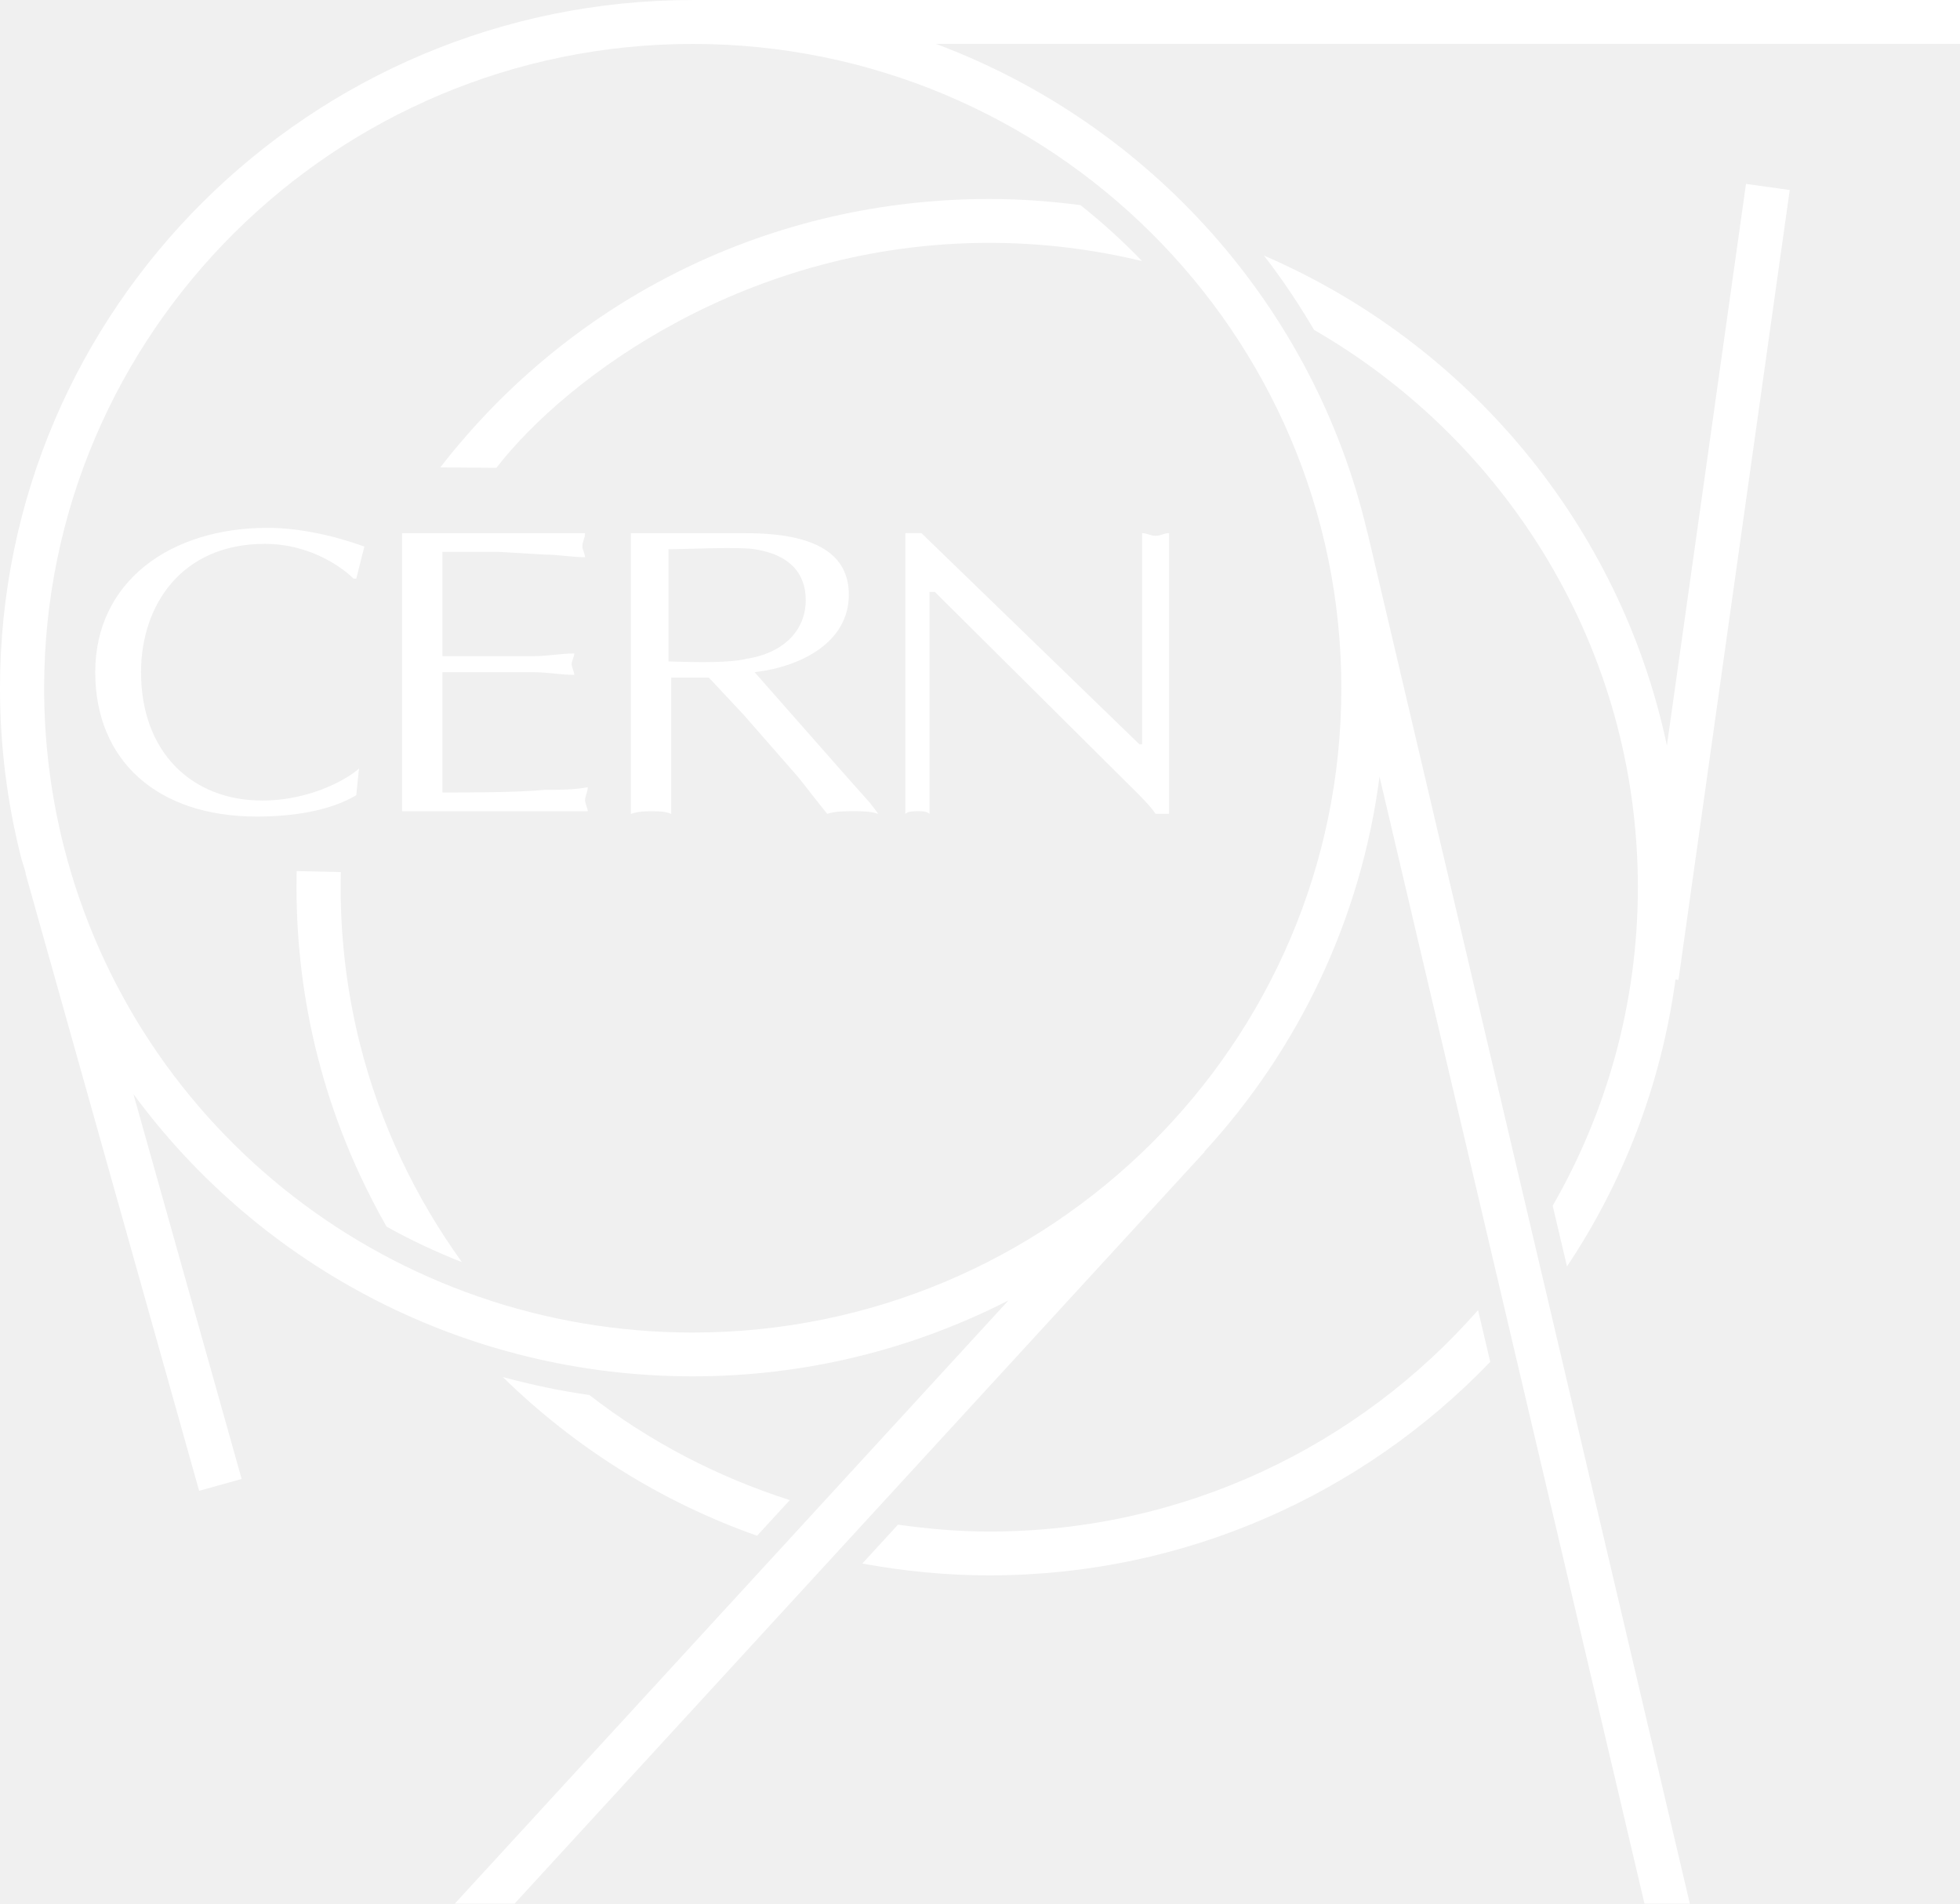
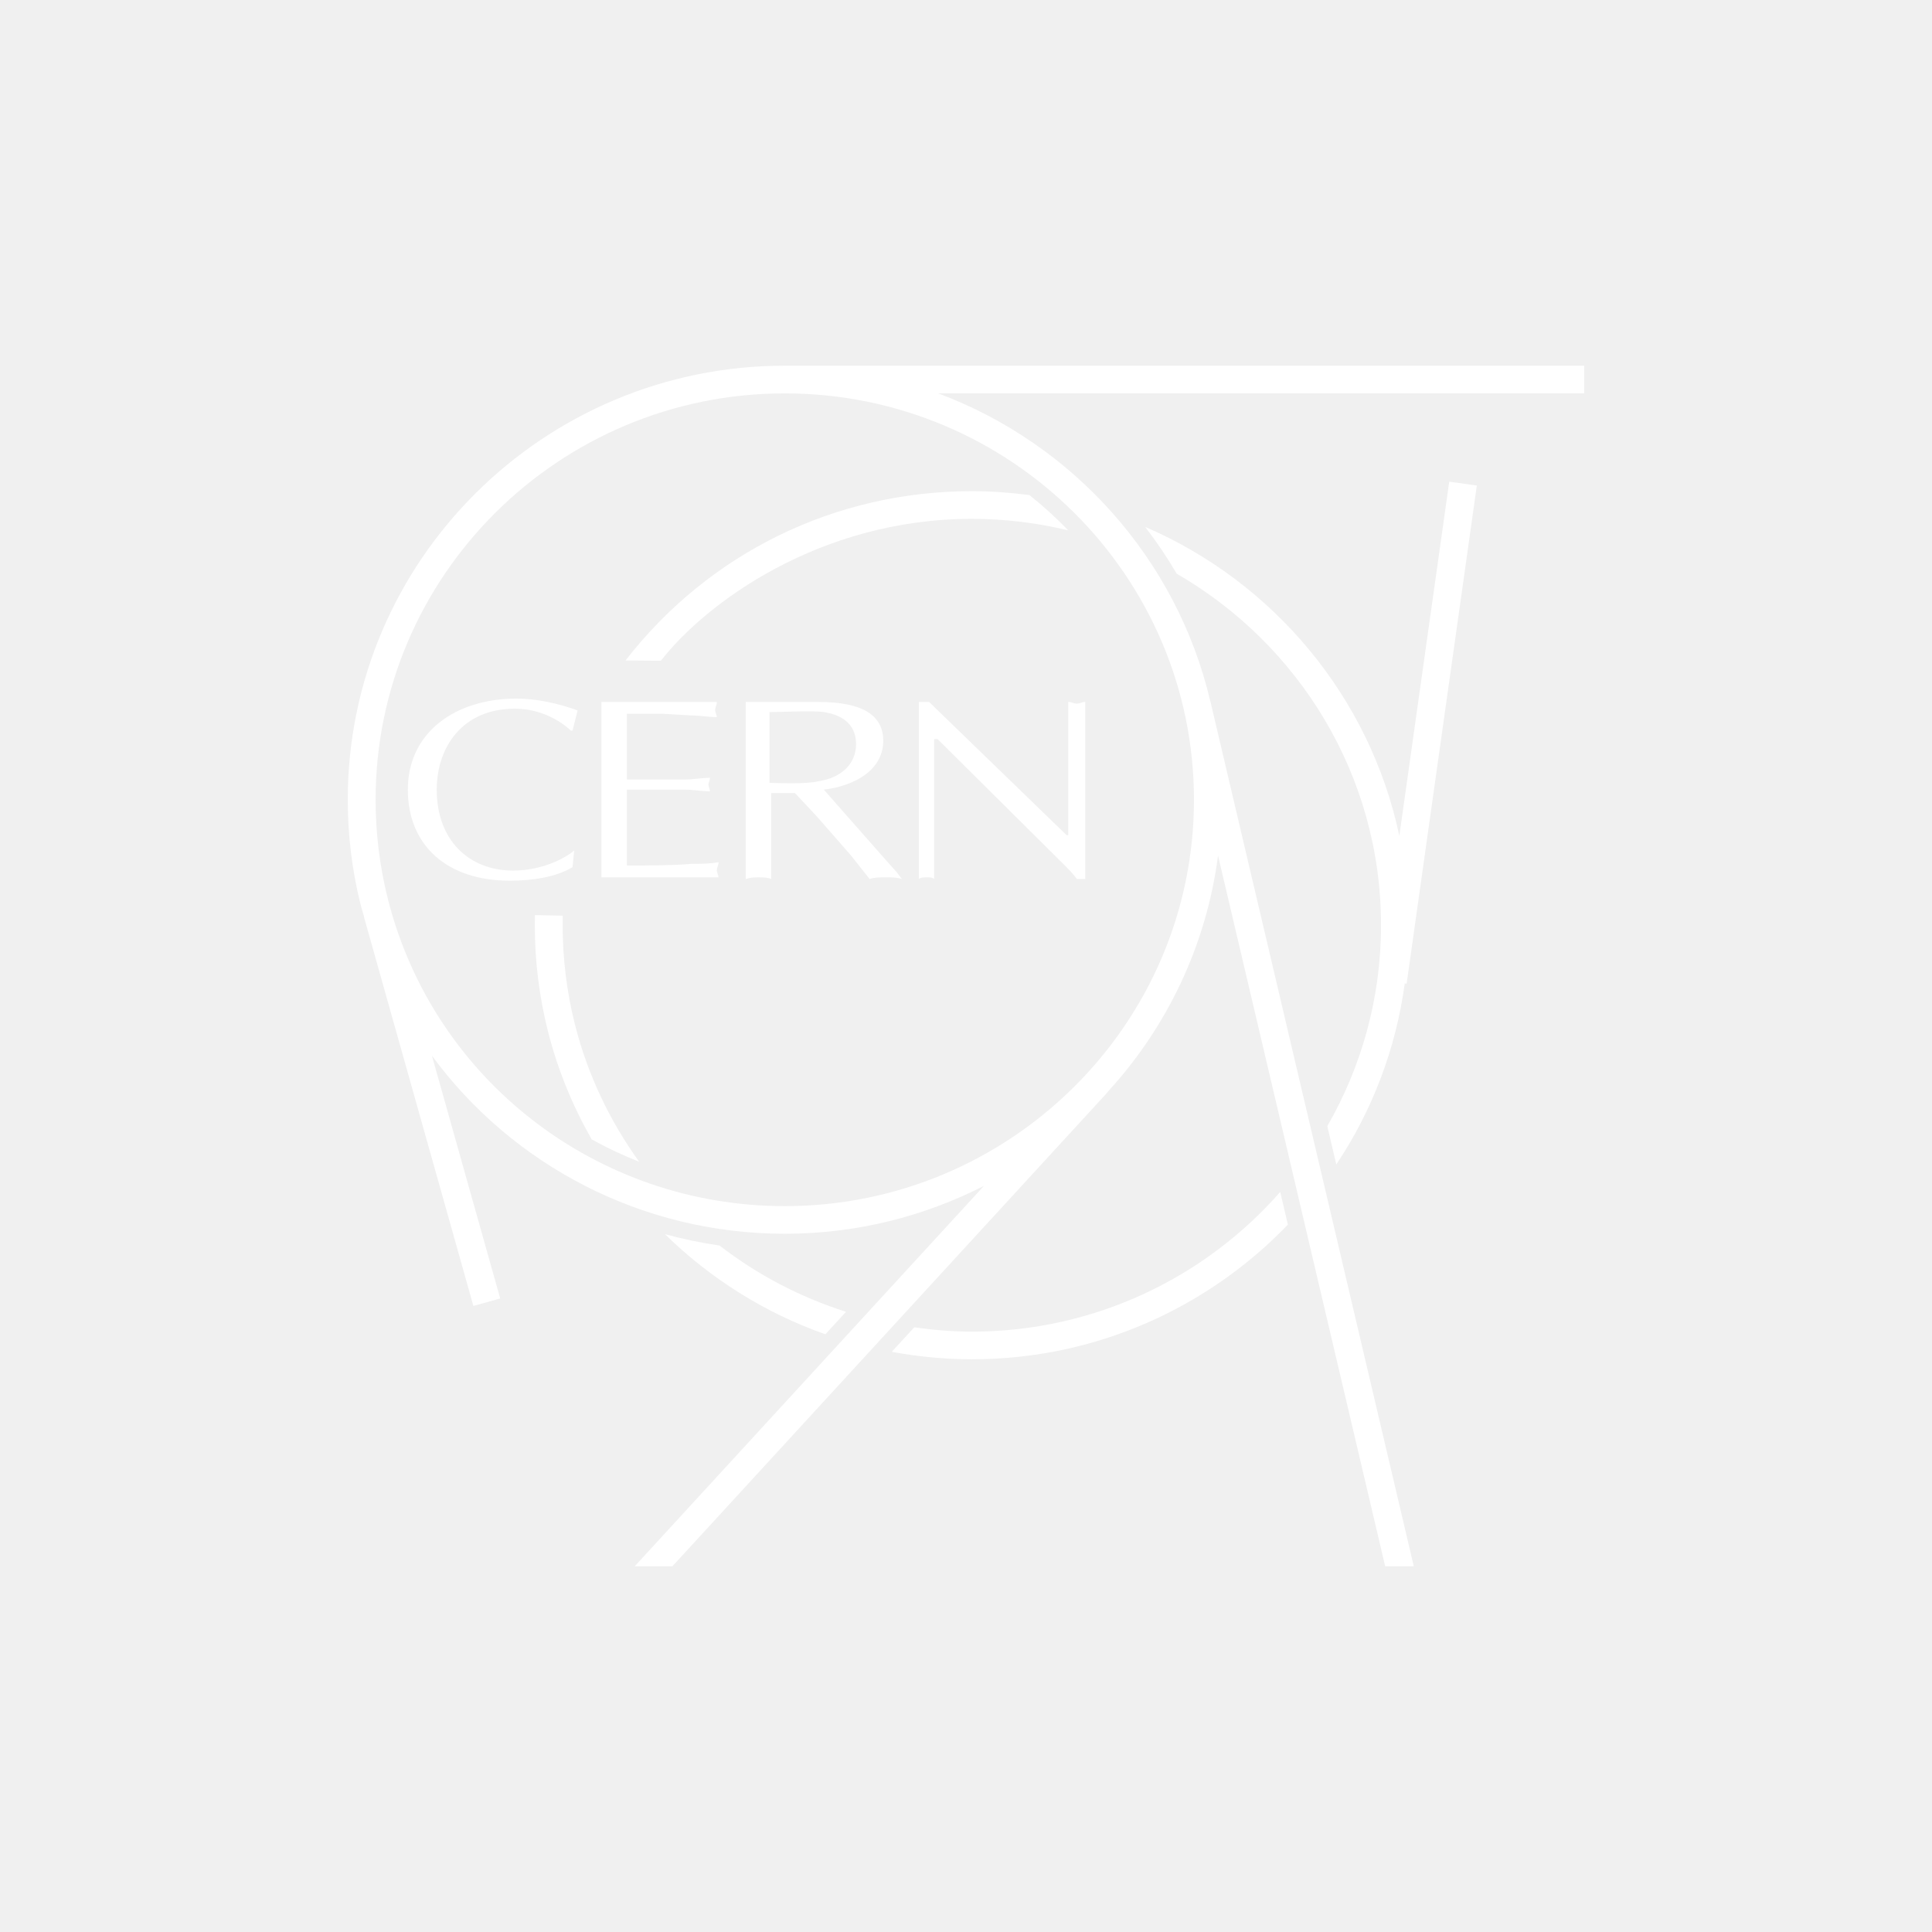
- <svg xmlns="http://www.w3.org/2000/svg" viewBox="0 0 460 446.667" height="446.667" width="460" xml:space="preserve" id="svg2" version="1.1">
+ <svg xmlns="http://www.w3.org/2000/svg" viewBox="0 0 50 50" height="50" width="50" xml:space="preserve" id="svg2" version="1.1">
  <defs id="defs6" />
-   <g transform="matrix(1.333333,0,0,-1.333333,0,446.6667)" id="g10" style="fill:#ffffff">
-     <g transform="scale(0.1)" id="g12" style="fill:#ffffff">
-       <path id="path14" style="fill:#ffffff;fill-opacity:1;fill-rule:nonzero;stroke:none" d="M 1219.36,3349.96 C 547.012,3349.96 0,2806.71 0,2138.91 c 0,-100.12 12.285,-199.57 36.609,-295.83 2.559,-10.15 6.066,-19.81 8.879,-29.88 l -0.617,-0.08 305.656,-1086.632 74.844,20.813 -190.547,677.439 c 224.18,-304.99 585.203,-496.83 984.496,-496.83 200.14,0 389.06,48.41 555.89,133.71 L 800.598,0.051 H 905.781 L 2120.28,1322.97 l -0.38,0.39 c 164.63,179.1 275.53,407.43 308.34,659.8 L 2894.61,0 h 79.83 l -567.76,2414.4 -0.22,-0.03 c -93.02,395.74 -381.78,717.45 -759.21,858.47 H 3450 V 3350 M 2361.05,2138.87 c 0,-625.24 -512.17,-1133.88 -1141.69,-1133.88 -524.438,0 -979.809,352.33 -1107.387,856.8 -22.727,90.06 -34.289,183.27 -34.289,277.03 0,625.2 512.14,1133.89 1141.676,1133.89 629.52,0 1141.69,-508.65 1141.69,-1133.89 M 599.656,1788.7 l 0.254,26.66 -77.691,1.67 -0.317,-28.33 c 0,-100.14 12.309,-199.66 36.672,-295.88 27.188,-107.56 68.914,-208.37 121.809,-301.34 42.597,-23.85 86.972,-44.58 132.722,-62.62 -81.375,112.93 -143.503,241.61 -179.21,382.8 -22.723,90.02 -34.286,183.22 -34.286,277.04 M 2758.22,1121.33 c 99.3,148.71 165.92,320.39 190.98,505.03 l 5.28,-0.73 195.83,1390.02 -77.01,10.71 -139.21,-988.31 c -82.07,387.75 -351.1,707.91 -709.22,862.16 32.04,-41.56 61.43,-85.2 88.05,-130.64 340.46,-196.48 570.06,-562.43 570.06,-980.87 0,-203.84 -54.73,-395.11 -149.91,-560.54 l 25.15,-106.83 z M 1741.31,654.809 c -54.5,0 -107.96,4.691 -160.72,12.082 L 1517.86,598.5 c 72.73,-13.371 147.35,-20.84 223.5,-20.84 346.56,0 659.53,144.488 881.76,375.781 l -21.43,91.059 C 2392.27,806.031 2084.32,654.809 1741.36,654.809 m -966.348,1872.671 98.687,-0.77 c 123.762,159.5 441.451,395.91 867.571,395.91 92.69,0 182.71,-11.26 269.03,-32.08 -33.89,35.14 -70.05,68.07 -108.4,98.45 -52.54,6.89 -106.09,10.85 -160.59,10.85 -381.1,0 -733.33,-172.15 -966.259,-472.32 M 1037.68,894.98 C 985.781,902.422 934.871,913.199 885,926.75 1011.27,803.102 1163.59,706.969 1332.64,647.43 l 57.57,62.679 c -128.38,41.051 -247.78,103.52 -352.53,184.77 m 456.42,1084.011 -165.84,188.19 c 80.48,9.36 165.84,51.71 165.84,136.4 0,70.52 -56.83,108.17 -180,108.17 h -203.7 v -493.97 c 14.2,4.67 23.67,4.67 37.92,4.67 9.43,0 23.63,0 33.12,-4.67 v 239.93 h 66.27 l 61.6,-65.86 94.66,-108.17 c 18.97,-23.52 33.16,-42.35 52.12,-65.83 14.15,4.69 28.36,4.69 47.36,4.69 14.16,0 28.35,0 42.59,-4.69 l -14.19,18.76 -37.75,42.38 z m -317.43,207.01 v 197.6 c 33.12,0 123.15,4.64 151.59,0 61.56,-9.42 90,-42.36 90,-89.34 0,-56.45 -42.6,-94.11 -104.16,-103.54 -37.91,-9.36 -123.19,-4.62 -137.38,-4.62 M 631.902,1997.68 c -14.148,-14.06 -80.515,-56.45 -170.554,-56.45 -123.106,0 -213.106,84.66 -213.106,225.85 0,117.57 70.996,225.83 217.871,225.83 85.227,0 142.063,-47.03 156.309,-61.18 h 4.719 c 4.714,18.84 9.441,37.67 14.207,56.45 -52.09,18.84 -113.68,32.93 -170.52,32.93 -170.555,0 -303.191,-94.11 -303.191,-254.08 0,-155.25 108.926,-254 284.238,-254 61.516,0 127.859,9.32 175.215,37.62 z m 990.108,414.06 h -28.48 v -493.99 c 4.76,4.69 14.2,4.69 23.73,4.69 4.76,0 14.19,0 18.86,-4.69 v 390.51 h 9.49 l 345.78,-343.47 c 18.87,-18.74 33.11,-32.88 42.62,-46.99 h 23.73 v 493.98 c -9.52,0 -14.23,-4.69 -23.73,-4.69 -9.47,0 -14.19,4.69 -23.71,4.69 v -371.66 h -4.63 l -383.65,371.62 z M 958.809,1960.06 c -47.356,-4.69 -132.637,-4.69 -179.993,-4.69 v 211.71 h 161.028 c 23.679,0 47.351,-4.7 71.036,-4.7 0,4.7 -4.72,14.1 -4.72,18.84 0,4.68 4.72,14.05 4.72,18.83 -23.685,0 -47.357,-4.73 -71.036,-4.73 H 778.816 v 183.49 h 99.477 l 80.516,-4.73 c 23.679,0 47.351,-4.64 71.031,-4.64 0,4.64 -4.76,14.1 -4.76,18.74 0,9.42 4.76,14.11 4.76,23.52 H 707.695 v -489.35 h 326.865 c 0,4.74 -4.72,14.07 -4.72,18.84 0,9.42 4.72,14.11 4.72,23.52 -23.68,-4.69 -52.072,-4.69 -75.751,-4.69" />
+   <g transform="matrix(0.09275362,0,0,-0.09275362,9,40.53623)" id="g10" style="fill:#ffffff">
+     <g transform="scale(0.1,0.1)" id="g12" style="fill:#ffffff">
+       <path id="path14" style="fill:#ffffff;fill-opacity:1;fill-rule:nonzero;stroke:none" d="M 1219.36,3349.96 C 547.012,3349.96 0,2806.71 0,2138.91 c 0,-100.12 12.285,-199.57 36.609,-295.83 2.559,-10.15 6.066,-19.81 8.879,-29.88 l -0.617,-0.08 305.656,-1086.632 74.844,20.813 -190.547,677.439 c 224.18,-304.99 585.203,-496.83 984.496,-496.83 200.14,0 389.06,48.41 555.89,133.71 L 800.598,0.051 l 105.183,0 L 2120.28,1322.97 l -0.38,0.39 c 164.63,179.1 275.53,407.43 308.34,659.8 L 2894.61,0 l 79.83,0 -567.76,2414.4 -0.22,-0.03 c -93.02,395.74 -381.78,717.45 -759.21,858.47 l 1802.75,0 0,77.16 M 2361.05,2138.87 c 0,-625.24 -512.17,-1133.88 -1141.69,-1133.88 -524.438,0 -979.809,352.33 -1107.387,856.8 -22.727,90.06 -34.289,183.27 -34.289,277.03 0,625.2 512.14,1133.89 1141.676,1133.89 629.52,0 1141.69,-508.65 1141.69,-1133.89 M 599.656,1788.7 l 0.254,26.66 -77.691,1.67 -0.317,-28.33 c 0,-100.14 12.309,-199.66 36.672,-295.88 27.188,-107.56 68.914,-208.37 121.809,-301.34 42.597,-23.85 86.972,-44.58 132.722,-62.62 -81.375,112.93 -143.503,241.61 -179.21,382.8 -22.723,90.02 -34.286,183.22 -34.286,277.04 M 2758.22,1121.33 c 99.3,148.71 165.92,320.39 190.98,505.03 l 5.28,-0.73 195.83,1390.02 -77.01,10.71 -139.21,-988.31 c -82.07,387.75 -351.1,707.91 -709.22,862.16 32.04,-41.56 61.43,-85.2 88.05,-130.64 340.46,-196.48 570.06,-562.43 570.06,-980.87 0,-203.84 -54.73,-395.11 -149.91,-560.54 l 25.15,-106.83 z M 1741.31,654.809 c -54.5,0 -107.96,4.691 -160.72,12.082 L 1517.86,598.5 c 72.73,-13.371 147.35,-20.84 223.5,-20.84 346.56,0 659.53,144.488 881.76,375.781 l -21.43,91.059 C 2392.27,806.031 2084.32,654.809 1741.36,654.809 m -966.348,1872.671 98.687,-0.77 c 123.762,159.5 441.451,395.91 867.571,395.91 92.69,0 182.71,-11.26 269.03,-32.08 -33.89,35.14 -70.05,68.07 -108.4,98.45 -52.54,6.89 -106.09,10.85 -160.59,10.85 -381.1,0 -733.33,-172.15 -966.259,-472.32 M 1037.68,894.98 C 985.781,902.422 934.871,913.199 885,926.75 1011.27,803.102 1163.59,706.969 1332.64,647.43 l 57.57,62.679 c -128.38,41.051 -247.78,103.52 -352.53,184.77 m 456.42,1084.011 -165.84,188.19 c 80.48,9.36 165.84,51.71 165.84,136.4 0,70.52 -56.83,108.17 -180,108.17 l -203.7,0 0,-493.97 c 14.2,4.67 23.67,4.67 37.92,4.67 9.43,0 23.63,0 33.12,-4.67 l 0,239.93 66.27,0 61.6,-65.86 94.66,-108.17 c 18.97,-23.52 33.16,-42.35 52.12,-65.83 14.15,4.69 28.36,4.69 47.36,4.69 14.16,0 28.35,0 42.59,-4.69 l -14.19,18.76 -37.75,42.38 z m -317.43,207.01 0,197.6 c 33.12,0 123.15,4.64 151.59,0 61.56,-9.42 90,-42.36 90,-89.34 0,-56.45 -42.6,-94.11 -104.16,-103.54 -37.91,-9.36 -123.19,-4.62 -137.38,-4.62 M 631.902,1997.68 c -14.148,-14.06 -80.515,-56.45 -170.554,-56.45 -123.106,0 -213.106,84.66 -213.106,225.85 0,117.57 70.996,225.83 217.871,225.83 85.227,0 142.063,-47.03 156.309,-61.18 l 4.719,0 c 4.714,18.84 9.441,37.67 14.207,56.45 -52.09,18.84 -113.68,32.93 -170.52,32.93 -170.555,0 -303.191,-94.11 -303.191,-254.08 0,-155.25 108.926,-254 284.238,-254 61.516,0 127.859,9.32 175.215,37.62 z m 990.108,414.06 -28.48,0 0,-493.99 c 4.76,4.69 14.2,4.69 23.73,4.69 4.76,0 14.19,0 18.86,-4.69 l 0,390.51 9.49,0 345.78,-343.47 c 18.87,-18.74 33.11,-32.88 42.62,-46.99 l 23.73,0 0,493.98 c -9.52,0 -14.23,-4.69 -23.73,-4.69 -9.47,0 -14.19,4.69 -23.71,4.69 l 0,-371.66 -4.63,0 -383.65,371.62 z M 958.809,1960.06 c -47.356,-4.69 -132.637,-4.69 -179.993,-4.69 l 0,211.71 161.028,0 c 23.679,0 47.351,-4.7 71.036,-4.7 0,4.7 -4.72,14.1 -4.72,18.84 0,4.68 4.72,14.05 4.72,18.83 -23.685,0 -47.357,-4.73 -71.036,-4.73 l -161.028,0 0,183.49 99.477,0 80.516,-4.73 c 23.679,0 47.351,-4.64 71.031,-4.64 0,4.64 -4.76,14.1 -4.76,18.74 0,9.42 4.76,14.11 4.76,23.52 l -322.145,0 0,-489.35 326.865,0 c 0,4.74 -4.72,14.07 -4.72,18.84 0,9.42 4.72,14.11 4.72,23.52 -23.68,-4.69 -52.072,-4.69 -75.751,-4.69" />
    </g>
  </g>
</svg>
